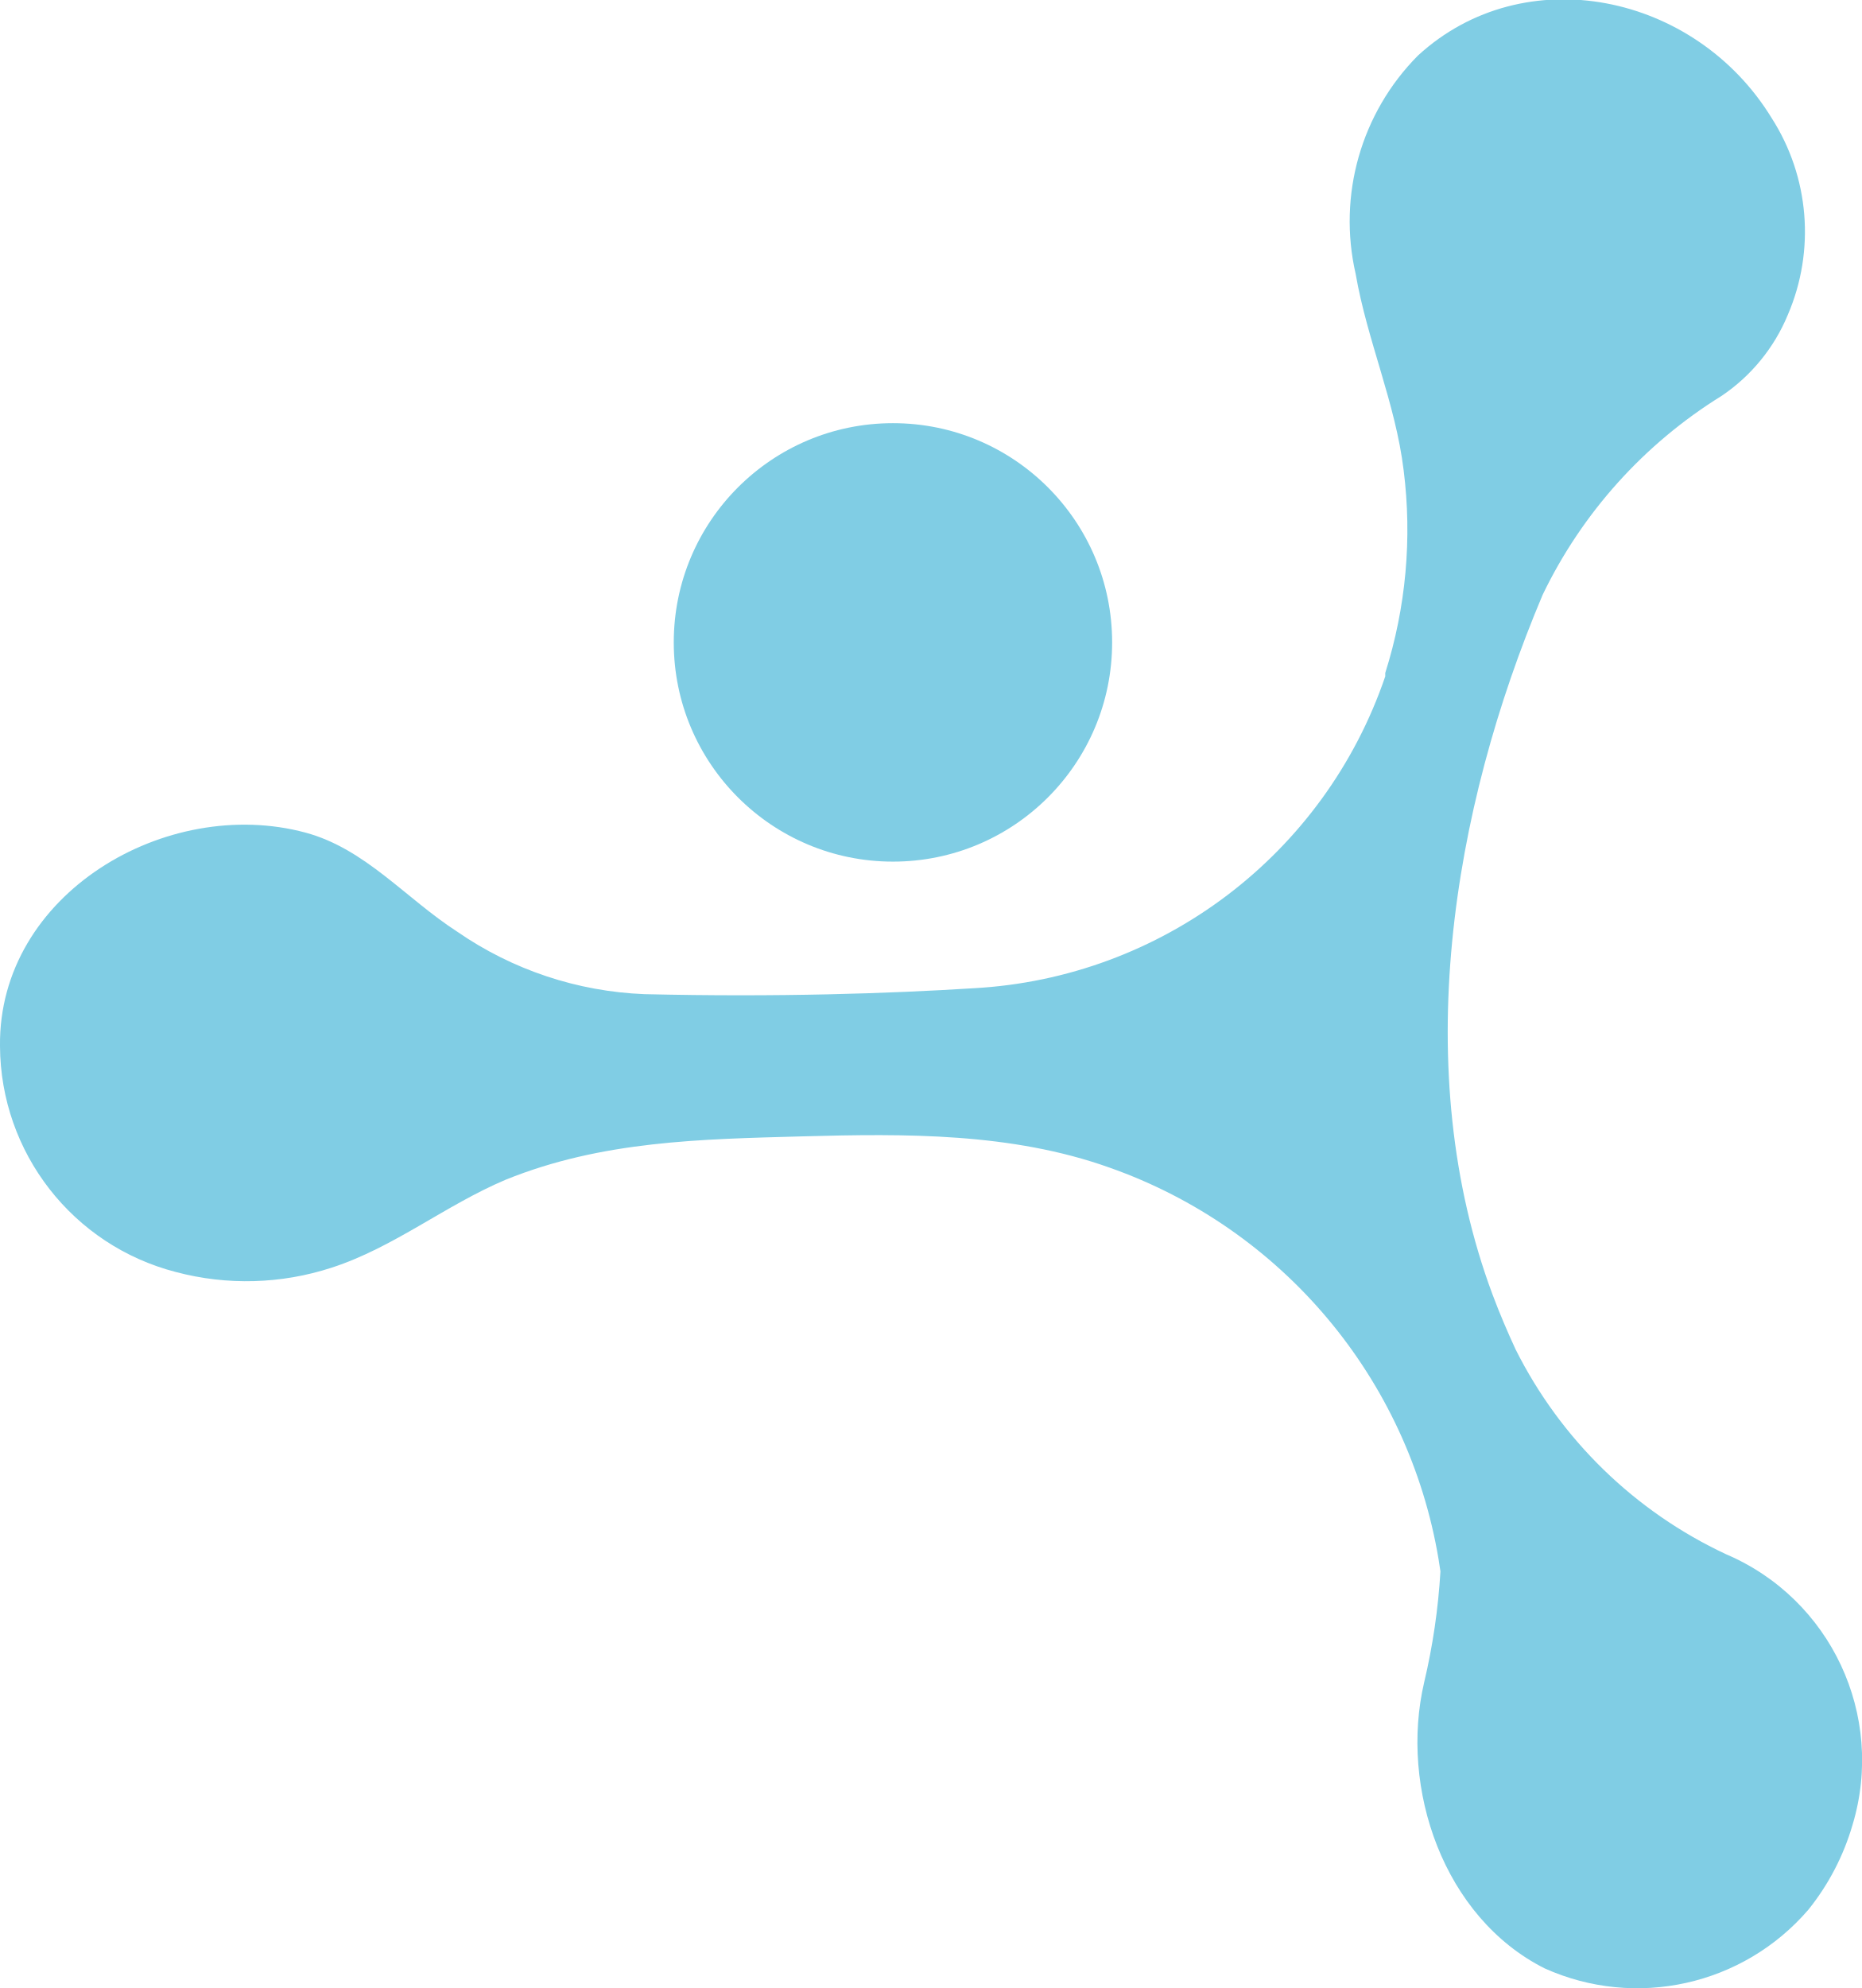
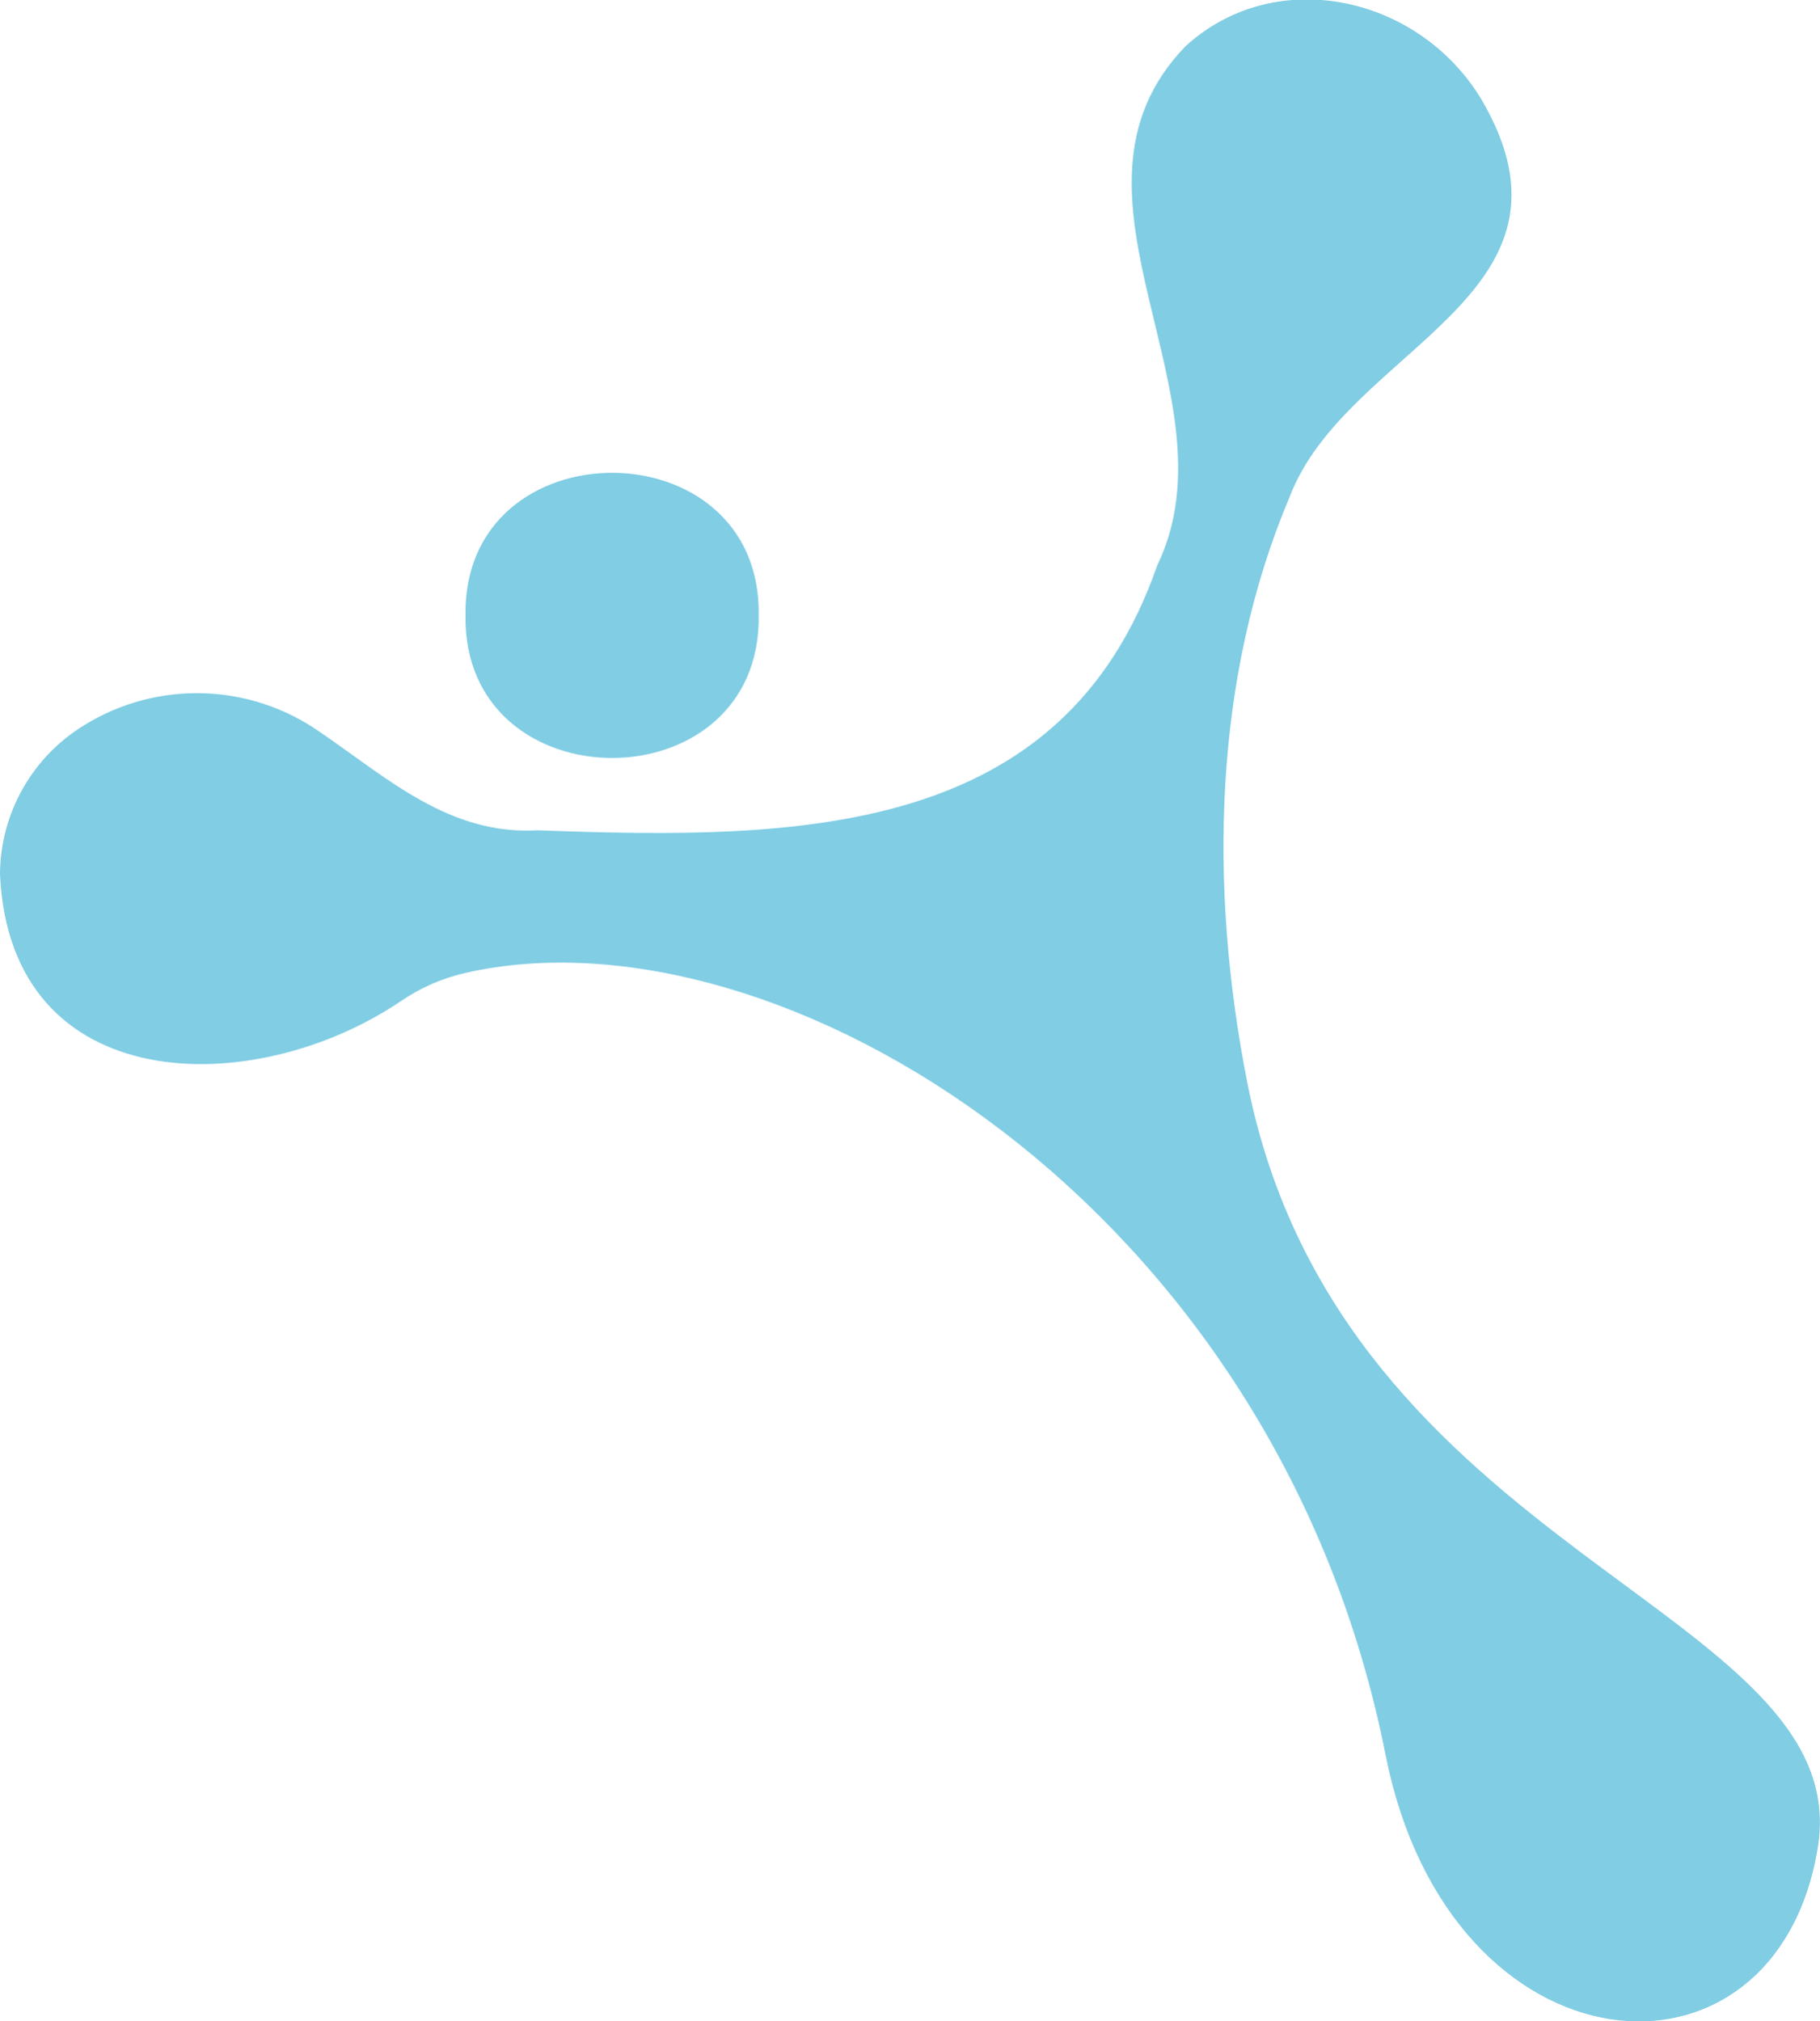
- <svg xmlns="http://www.w3.org/2000/svg" viewBox="0 0 59.7 63.75">
+ <svg xmlns="http://www.w3.org/2000/svg" viewBox="0 0 69.83 77.52">
  <defs>
    <style>.cls-1{fill:#80cde4;}</style>
  </defs>
  <g id="Vrstva_2" data-name="Vrstva 2">
    <g id="Vrstva_1-2" data-name="Vrstva 1">
-       <path class="cls-1" d="M0,33.55a7.52,7.52,0,0,0,5.64,7.24,8.82,8.82,0,0,0,5-.14c2-.65,3.64-2,5.58-2.82,3.09-1.25,6.25-1.3,9.53-1.39s6.69-.12,9.83,1A16.14,16.14,0,0,1,46.14,50l.06.39a20.72,20.72,0,0,1-.52,3.55c-.8,3.4.62,7.55,3.86,9.18A7.24,7.24,0,0,0,58,61.24a7.83,7.83,0,0,0,1.42-2.73,7.18,7.18,0,0,0-4.06-8.67,14.34,14.34,0,0,1-6.75-6.57c-.25-.54-.5-1.12-.74-1.76C45.2,34.35,46.55,26,49.48,19.07a15.32,15.32,0,0,1,5.73-6.37,5.81,5.81,0,0,0,2.13-2.6,6.75,6.75,0,0,0-.52-6.32c-2.45-4-7.93-5.13-11.34-2a7.54,7.54,0,0,0-2,7c.37,2.14,1.28,4.15,1.54,6.3a15.21,15.21,0,0,1-.59,6.5l0,.11a14.8,14.8,0,0,1-13.2,10c-2.7.17-6.3.29-10.56.19a11.34,11.34,0,0,1-6-2C13,28.8,11.72,27.22,9.8,26.7,5.35,25.5-.06,28.66,0,33.55Z" />
-       <circle class="cls-1" cx="28.64" cy="20.6" r="7.03" />
+       <path class="cls-1" d="M0,33.55c.39,8.59,9.72,8.7,15.39,4.86a7.23,7.23,0,0,1,2.48-1.08c12-2.72,31.12,8.9,35.29,30,2.46,12.45,15,13.44,16.59,3.54,1.45-9.14-18.28-11.13-21.89-29.31C46.37,34,46.55,26,49.48,19.07c2.19-5.76,11.82-7.7,7.34-15.29-2.45-4-7.93-5.13-11.34-2C40,7.46,47.56,15.16,44.4,21.7,40.78,32.11,30.72,32.24,20.64,31.86c-3.4.2-5.77-2-8.35-3.76a8.22,8.22,0,0,0-9.08-.26A6.74,6.74,0,0,0,0,33.55Z" />
+       <path class="cls-1" d="M29.11,23.61c.11,7.3-11.36,7.3-11.25,0C17.75,16.32,29.22,16.32,29.11,23.61Z" />
    </g>
  </g>
</svg>
